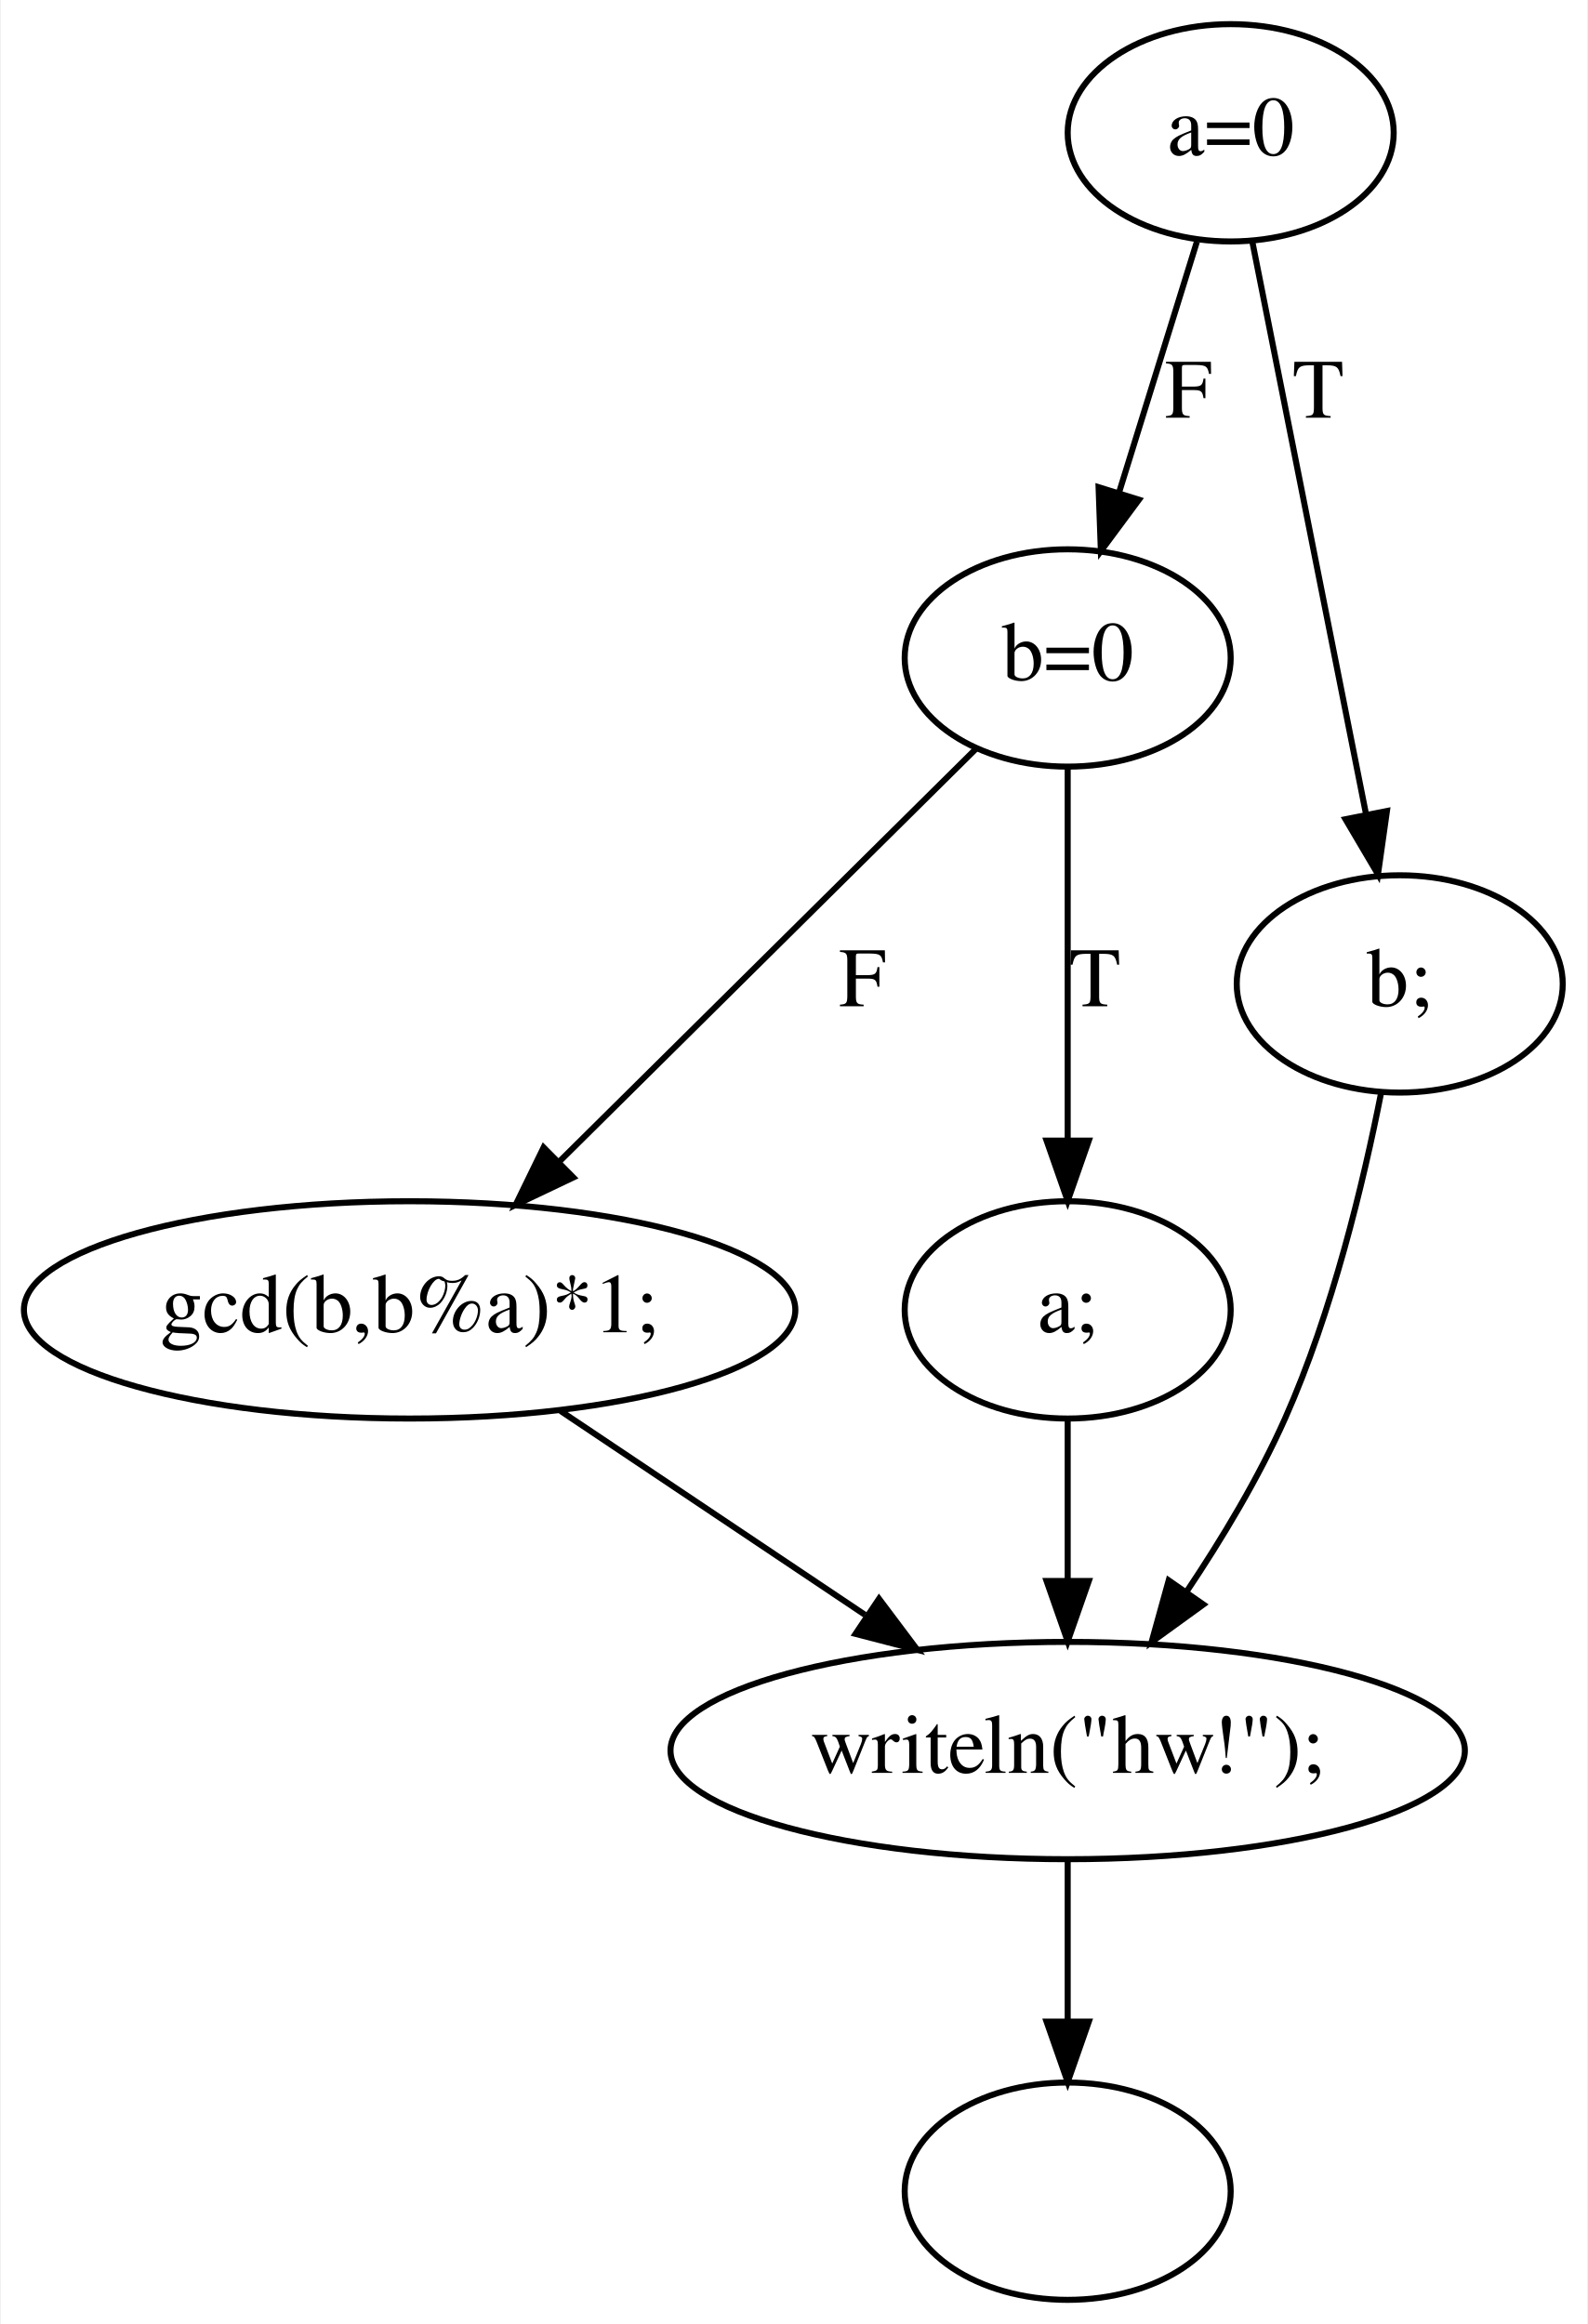
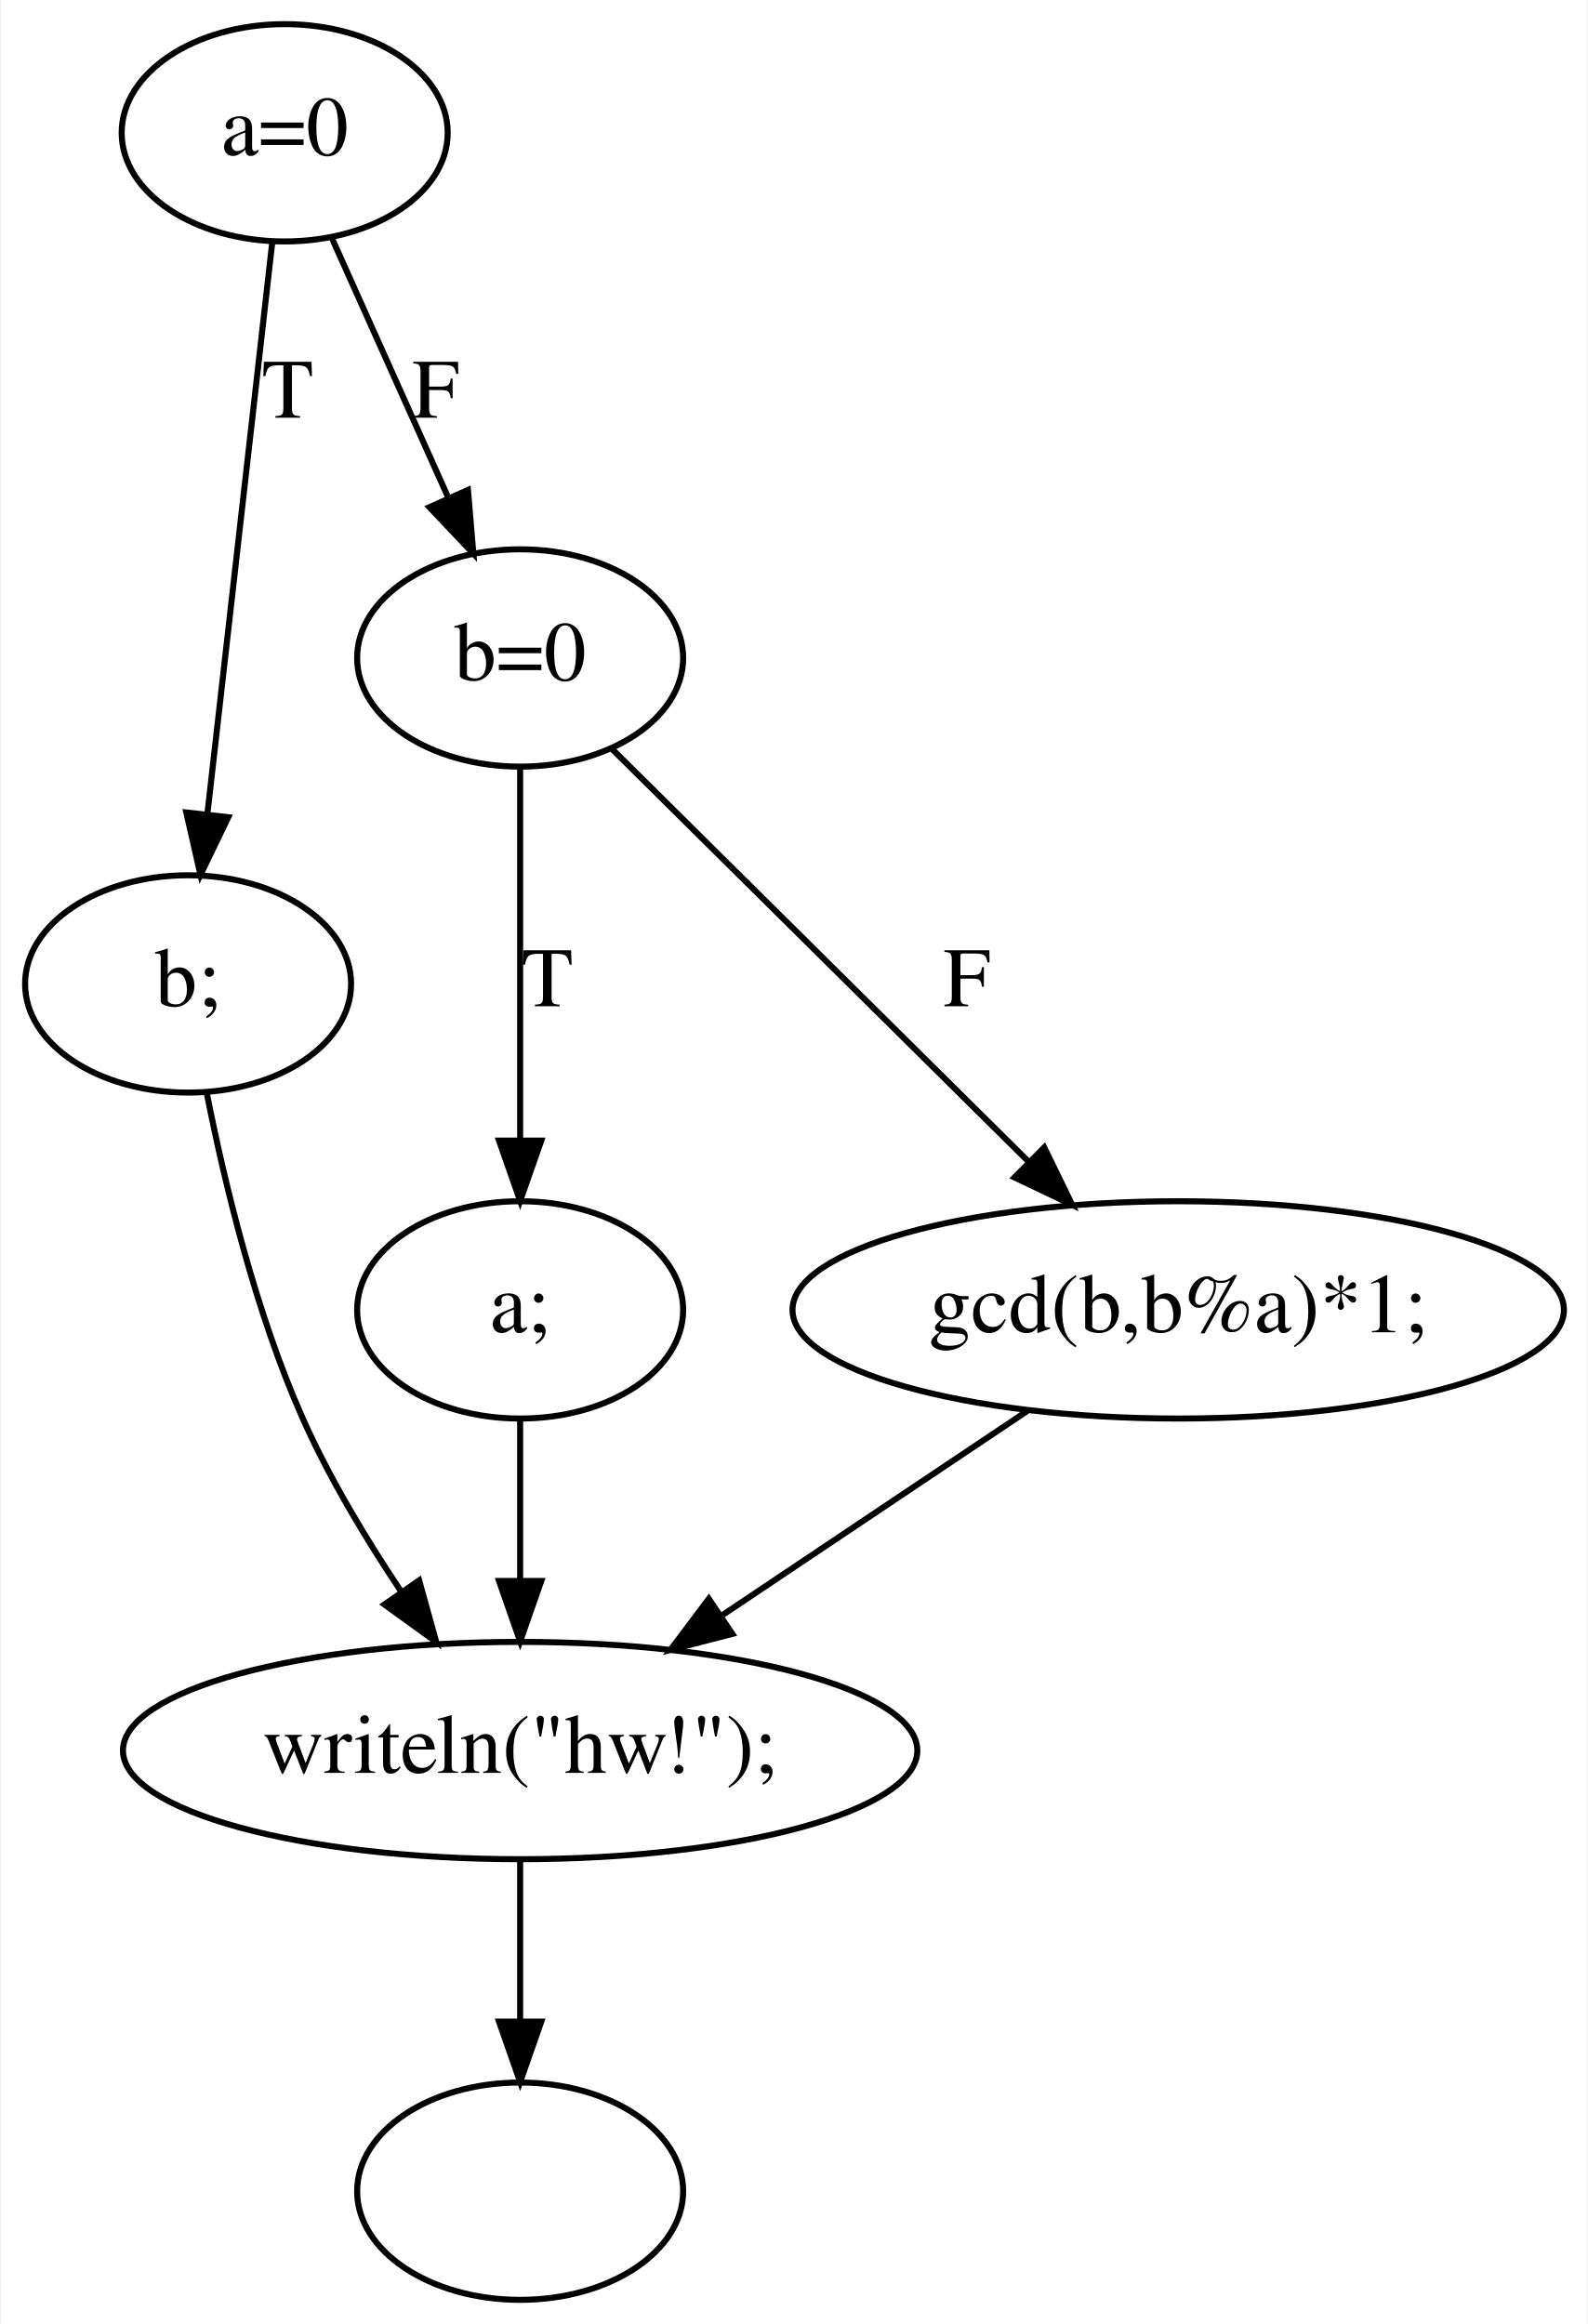
<svg xmlns="http://www.w3.org/2000/svg" width="263px" height="385px" viewBox="0.00 0.00 262.69 385.00">
  <g id="graph0" class="graph" transform="scale(1.0 1.0) rotate(0) translate(4 381)">
    <polygon fill="#ffffff" stroke="transparent" points="-4,4 -4,-381 258.694,-381 258.694,4 -4,4" />
    <g id="node1" class="node">
-       <ellipse fill="none" stroke="#000000" cx="172.694" cy="-91" rx="65.789" ry="18" />
-       <text text-anchor="middle" x="172.694" y="-87.3" font-family="Times,serif" font-size="14.00" fill="#000000">writeln("hw!");</text>
+       <ellipse fill="none" stroke="#000000" cx="27" cy="-218" rx="27" ry="18" />
+       <text text-anchor="middle" x="27" y="-214.3" font-family="Times,serif" font-size="14.00" fill="#000000">b;</text>
    </g>
    <g id="node2" class="node">
-       <ellipse fill="none" stroke="#000000" cx="172.694" cy="-18" rx="27" ry="18" />
+       <ellipse fill="none" stroke="#000000" cx="82" cy="-91" rx="65.789" ry="18" />
+       <text text-anchor="middle" x="82" y="-87.3" font-family="Times,serif" font-size="14.00" fill="#000000">writeln("hw!");</text>
    </g>
    <g id="edge1" class="edge">
-       <path fill="none" stroke="#000000" d="M172.694,-72.955C172.694,-64.883 172.694,-55.176 172.694,-46.182" />
-       <polygon fill="#000000" stroke="#000000" points="176.194,-46.09 172.694,-36.09 169.194,-46.09 176.194,-46.09" />
+       <path fill="none" stroke="#000000" d="M30.078,-200.003C33.016,-185.102 38.167,-163.598 46,-146 50.386,-136.147 56.439,-126.074 62.331,-117.286" />
+       <polygon fill="#000000" stroke="#000000" points="65.269,-119.191 68.102,-108.982 59.521,-115.196 65.269,-119.191" />
    </g>
    <g id="node3" class="node">
-       <ellipse fill="none" stroke="#000000" cx="63.694" cy="-164" rx="63.889" ry="18" />
-       <text text-anchor="middle" x="63.694" y="-160.3" font-family="Times,serif" font-size="14.00" fill="#000000">gcd(b,b%a)*1;</text>
+       <ellipse fill="none" stroke="#000000" cx="82" cy="-18" rx="27" ry="18" />
    </g>
    <g id="edge2" class="edge">
-       <path fill="none" stroke="#000000" d="M88.701,-147.252C103.656,-137.237 122.851,-124.381 139.115,-113.489" />
-       <polygon fill="#000000" stroke="#000000" points="141.443,-116.142 147.804,-107.67 137.548,-110.326 141.443,-116.142" />
+       <path fill="none" stroke="#000000" d="M82,-72.955C82,-64.883 82,-55.176 82,-46.182" />
+       <polygon fill="#000000" stroke="#000000" points="85.5,-46.09 82,-36.09 78.5,-46.09 85.5,-46.09" />
    </g>
    <g id="node4" class="node">
-       <ellipse fill="none" stroke="#000000" cx="172.694" cy="-272" rx="27" ry="18" />
-       <text text-anchor="middle" x="172.694" y="-268.3" font-family="Times,serif" font-size="14.00" fill="#000000">b=0</text>
+       <ellipse fill="none" stroke="#000000" cx="82" cy="-272" rx="27" ry="18" />
+       <text text-anchor="middle" x="82" y="-268.3" font-family="Times,serif" font-size="14.00" fill="#000000">b=0</text>
+     </g>
+     <g id="node5" class="node">
+       <ellipse fill="none" stroke="#000000" cx="82" cy="-164" rx="27" ry="18" />
+       <text text-anchor="middle" x="82" y="-160.3" font-family="Times,serif" font-size="14.00" fill="#000000">a;</text>
+     </g>
+     <g id="edge3" class="edge">
+       <path fill="none" stroke="#000000" d="M82,-253.679C82,-236.821 82,-211.565 82,-192.147" />
+       <polygon fill="#000000" stroke="#000000" points="85.5,-192.05 82,-182.05 78.5,-192.05 85.5,-192.05" />
+       <text text-anchor="middle" x="86.5" y="-214.3" font-family="Times,serif" font-size="14.00" fill="#000000">T</text>
+     </g>
+     <g id="node6" class="node">
+       <ellipse fill="none" stroke="#000000" cx="191" cy="-164" rx="63.889" ry="18" />
+       <text text-anchor="middle" x="191" y="-160.3" font-family="Times,serif" font-size="14.00" fill="#000000">gcd(b,b%a)*1;</text>
    </g>
    <g id="edge4" class="edge">
-       <path fill="none" stroke="#000000" d="M157.538,-256.983C139.643,-239.251 109.628,-209.512 88.366,-188.446" />
-       <polygon fill="#000000" stroke="#000000" points="90.812,-185.942 81.245,-181.389 85.885,-190.914 90.812,-185.942" />
-       <text text-anchor="middle" x="138.694" y="-214.3" font-family="Times,serif" font-size="14.00" fill="#000000">F</text>
-     </g>
-     <g id="node5" class="node">
-       <ellipse fill="none" stroke="#000000" cx="172.694" cy="-164" rx="27" ry="18" />
-       <text text-anchor="middle" x="172.694" y="-160.3" font-family="Times,serif" font-size="14.00" fill="#000000">a;</text>
-     </g>
-     <g id="edge3" class="edge">
-       <path fill="none" stroke="#000000" d="M172.694,-253.679C172.694,-236.821 172.694,-211.565 172.694,-192.147" />
-       <polygon fill="#000000" stroke="#000000" points="176.194,-192.05 172.694,-182.05 169.194,-192.05 176.194,-192.05" />
-       <text text-anchor="middle" x="177.194" y="-214.3" font-family="Times,serif" font-size="14.00" fill="#000000">T</text>
+       <path fill="none" stroke="#000000" d="M97.156,-256.983C115.052,-239.251 145.066,-209.512 166.328,-188.446" />
+       <polygon fill="#000000" stroke="#000000" points="168.809,-190.914 173.449,-181.389 163.882,-185.942 168.809,-190.914" />
+       <text text-anchor="middle" x="156" y="-214.3" font-family="Times,serif" font-size="14.00" fill="#000000">F</text>
    </g>
    <g id="edge5" class="edge">
-       <path fill="none" stroke="#000000" d="M172.694,-145.955C172.694,-137.883 172.694,-128.176 172.694,-119.182" />
-       <polygon fill="#000000" stroke="#000000" points="176.194,-119.09 172.694,-109.09 169.194,-119.09 176.194,-119.09" />
-     </g>
-     <g id="node6" class="node">
-       <ellipse fill="none" stroke="#000000" cx="199.694" cy="-359" rx="27" ry="18" />
-       <text text-anchor="middle" x="199.694" y="-355.3" font-family="Times,serif" font-size="14.00" fill="#000000">a=0</text>
+       <path fill="none" stroke="#000000" d="M82,-145.955C82,-137.883 82,-128.176 82,-119.182" />
+       <polygon fill="#000000" stroke="#000000" points="85.5,-119.09 82,-109.09 78.5,-119.09 85.5,-119.09" />
    </g>
    <g id="edge6" class="edge">
-       <path fill="none" stroke="#000000" d="M194.1,-340.974C190.383,-328.996 185.431,-313.04 181.226,-299.491" />
-       <polygon fill="#000000" stroke="#000000" points="184.496,-298.219 178.189,-289.706 177.811,-300.294 184.496,-298.219" />
-       <text text-anchor="middle" x="192.694" y="-311.8" font-family="Times,serif" font-size="14.00" fill="#000000">F</text>
+       <path fill="none" stroke="#000000" d="M165.993,-147.252C151.038,-137.237 131.843,-124.381 115.579,-113.489" />
+       <polygon fill="#000000" stroke="#000000" points="117.147,-110.326 106.89,-107.67 113.252,-116.142 117.147,-110.326" />
    </g>
    <g id="node7" class="node">
-       <ellipse fill="none" stroke="#000000" cx="227.694" cy="-218" rx="27" ry="18" />
-       <text text-anchor="middle" x="227.694" y="-214.3" font-family="Times,serif" font-size="14.00" fill="#000000">b;</text>
+       <ellipse fill="none" stroke="#000000" cx="43" cy="-359" rx="27" ry="18" />
+       <text text-anchor="middle" x="43" y="-355.3" font-family="Times,serif" font-size="14.00" fill="#000000">a=0</text>
+     </g>
+     <g id="edge8" class="edge">
+       <path fill="none" stroke="#000000" d="M40.941,-340.855C38.217,-316.849 33.387,-274.286 30.189,-246.103" />
+       <polygon fill="#000000" stroke="#000000" points="33.656,-245.617 29.051,-236.075 26.701,-246.406 33.656,-245.617" />
+       <text text-anchor="middle" x="43.5" y="-311.8" font-family="Times,serif" font-size="14.00" fill="#000000">T</text>
    </g>
    <g id="edge7" class="edge">
-       <path fill="none" stroke="#000000" d="M203.241,-341.142C207.99,-317.224 216.47,-274.524 222.089,-246.228" />
-       <polygon fill="#000000" stroke="#000000" points="225.574,-246.648 224.089,-236.158 218.708,-245.285 225.574,-246.648" />
-       <text text-anchor="middle" x="214.194" y="-311.8" font-family="Times,serif" font-size="14.00" fill="#000000">T</text>
-     </g>
-     <g id="edge8" class="edge">
-       <path fill="none" stroke="#000000" d="M224.617,-200.003C221.679,-185.102 216.528,-163.598 208.694,-146 204.309,-136.147 198.256,-126.074 192.363,-117.286" />
-       <polygon fill="#000000" stroke="#000000" points="195.173,-115.196 186.593,-108.982 189.425,-119.191 195.173,-115.196" />
+       <path fill="none" stroke="#000000" d="M50.892,-341.394C56.373,-329.168 63.777,-312.652 69.987,-298.799" />
+       <polygon fill="#000000" stroke="#000000" points="73.356,-299.839 74.253,-289.283 66.968,-296.976 73.356,-299.839" />
+       <text text-anchor="middle" x="68" y="-311.8" font-family="Times,serif" font-size="14.00" fill="#000000">F</text>
    </g>
  </g>
</svg>
